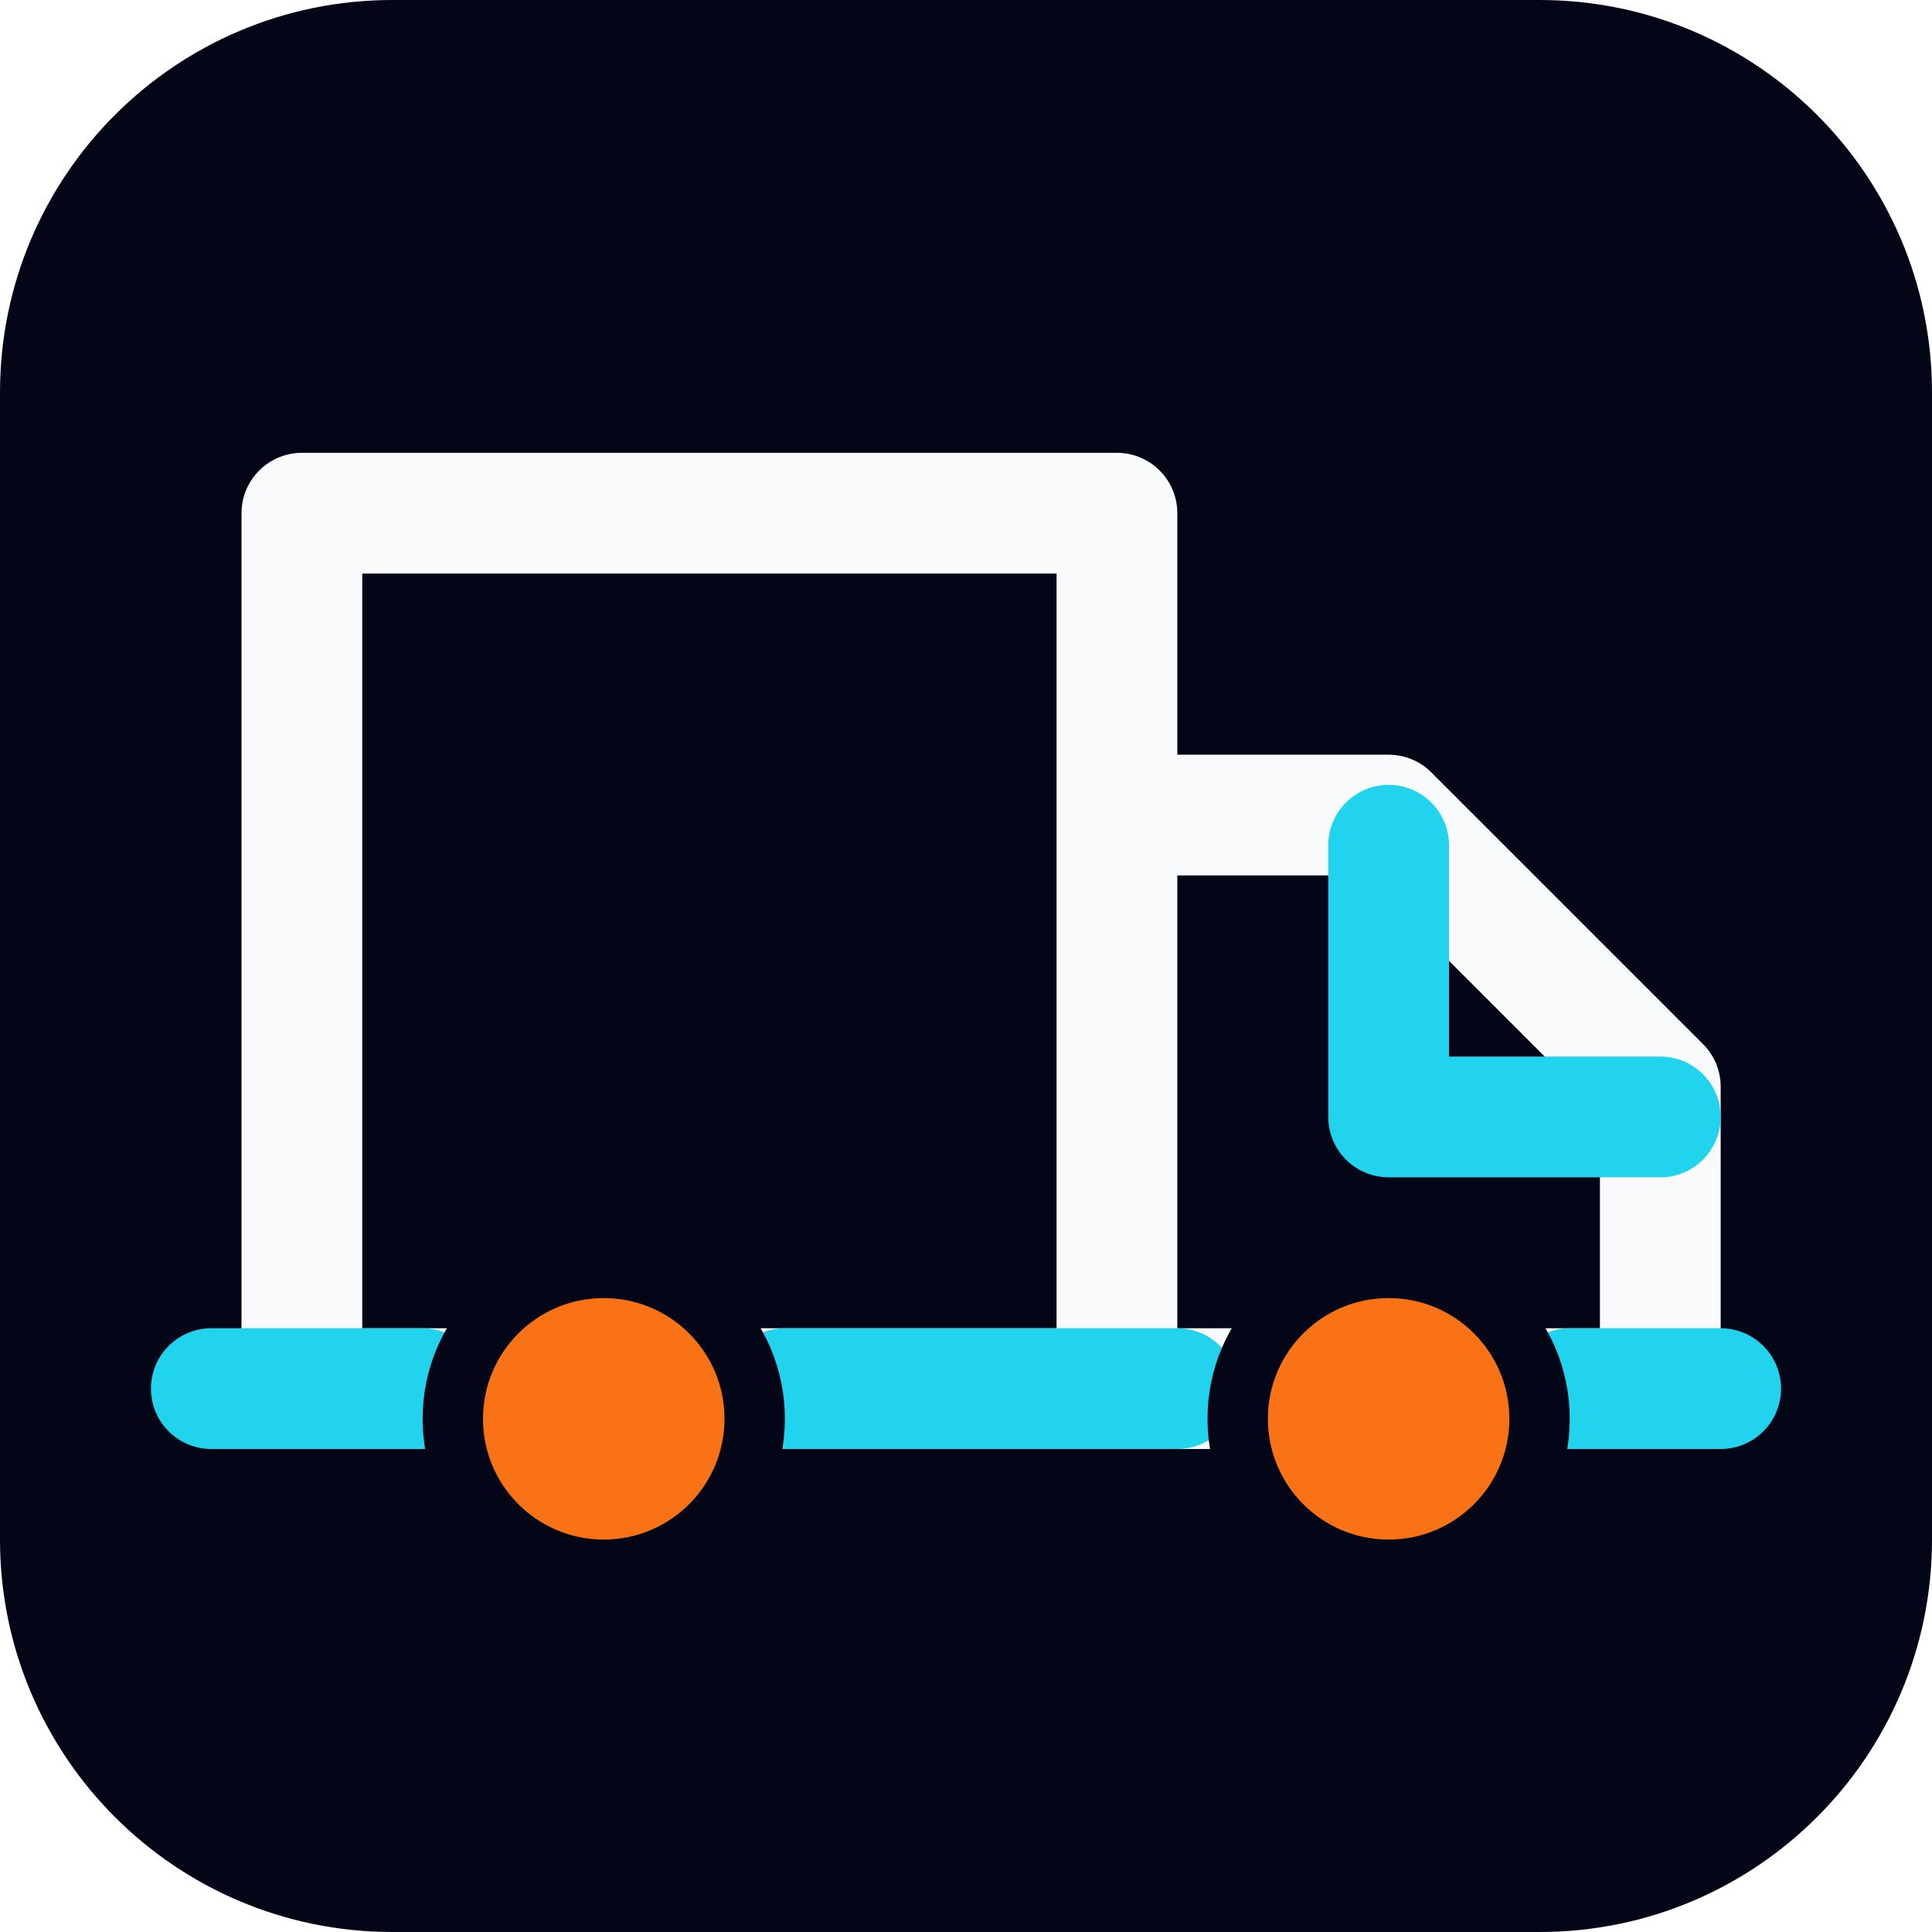
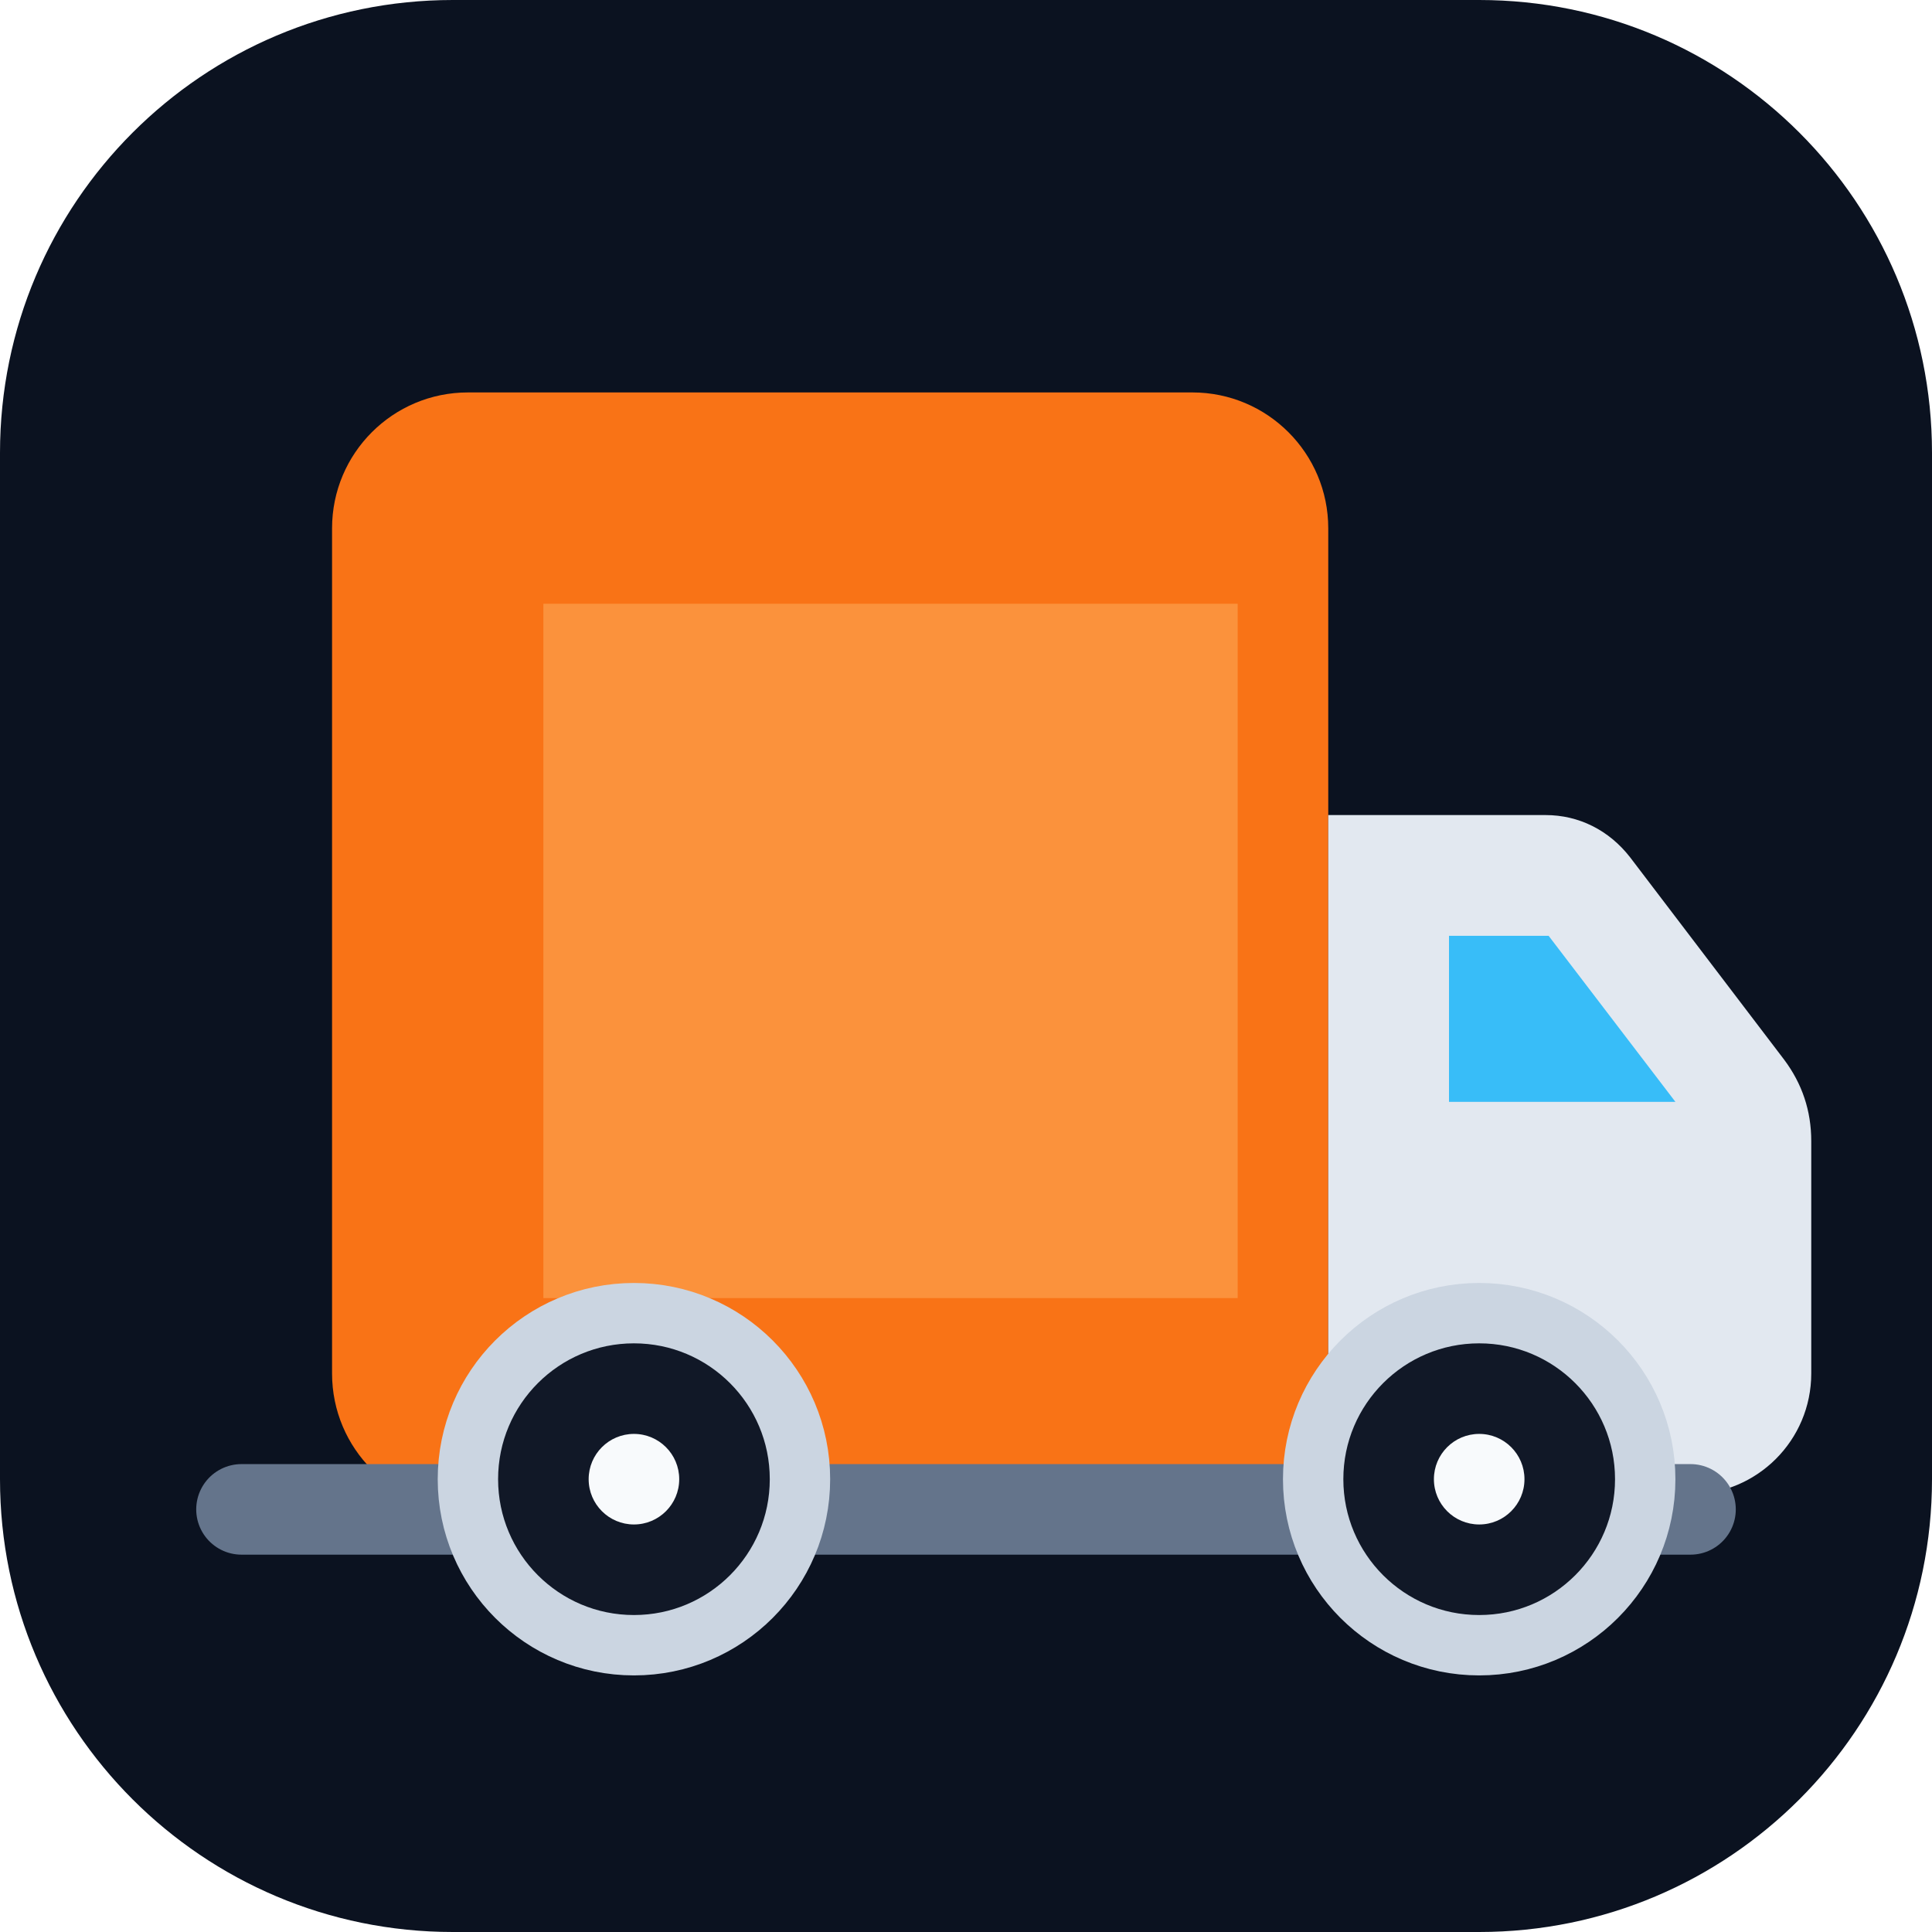
<svg xmlns="http://www.w3.org/2000/svg" viewBox="0 0 64 64" fill="none">
-   <rect width="64" height="64" rx="13" fill="#020617" />
-   <path d="M10 17h27v29H10zM37 27h9l9 9v10H37z" stroke="#f8fafc" stroke-linecap="round" stroke-linejoin="round" stroke-width="4" />
-   <path d="M46 28v9h9M7 46h7m12 0h13m13 0h5" stroke="#22d3ee" stroke-linecap="round" stroke-linejoin="round" stroke-width="4" />
-   <circle cx="20" cy="47" r="5" fill="#f97316" stroke="#020617" stroke-width="2" />
-   <circle cx="46" cy="47" r="5" fill="#f97316" stroke="#020617" stroke-width="2" />
+   <rect width="64" height="64" rx="15" fill="#0B1220" />
+   <path d="M11 17.5A4.5 4.5 0 0 1 15.5 13h24a4.5 4.5 0 0 1 4.5 4.5v28a4.5 4.5 0 0 1-4.5 4.5h-24a4.5 4.5 0 0 1-4.5-4.5v-28Z" fill="#F97316" />
+   <path d="M18 20h23v23H18z" fill="#FB923C" />
+   <path d="M44 27h7.2c1.1 0 2.1.5 2.8 1.4l5.1 6.7c.6.8.9 1.7.9 2.7v7.7a4 4 0 0 1-4 4H44V27Z" fill="#E2E8F0" />
+   <path d="M48 31h3.3l4.2 5.5H48V31Z" fill="#38BDF8" />
+   <path d="M8 50h48" stroke="#64748B" stroke-linecap="round" stroke-width="3" />
+   <circle cx="21" cy="49" r="5.5" fill="#111827" stroke="#CBD5E1" stroke-width="2" />
+   <circle cx="49" cy="49" r="5.5" fill="#111827" stroke="#CBD5E1" stroke-width="2" />
+   <circle cx="21" cy="49" r="1.5" fill="#F8FAFC" />
+   <circle cx="49" cy="49" r="1.5" fill="#F8FAFC" />
</svg>
